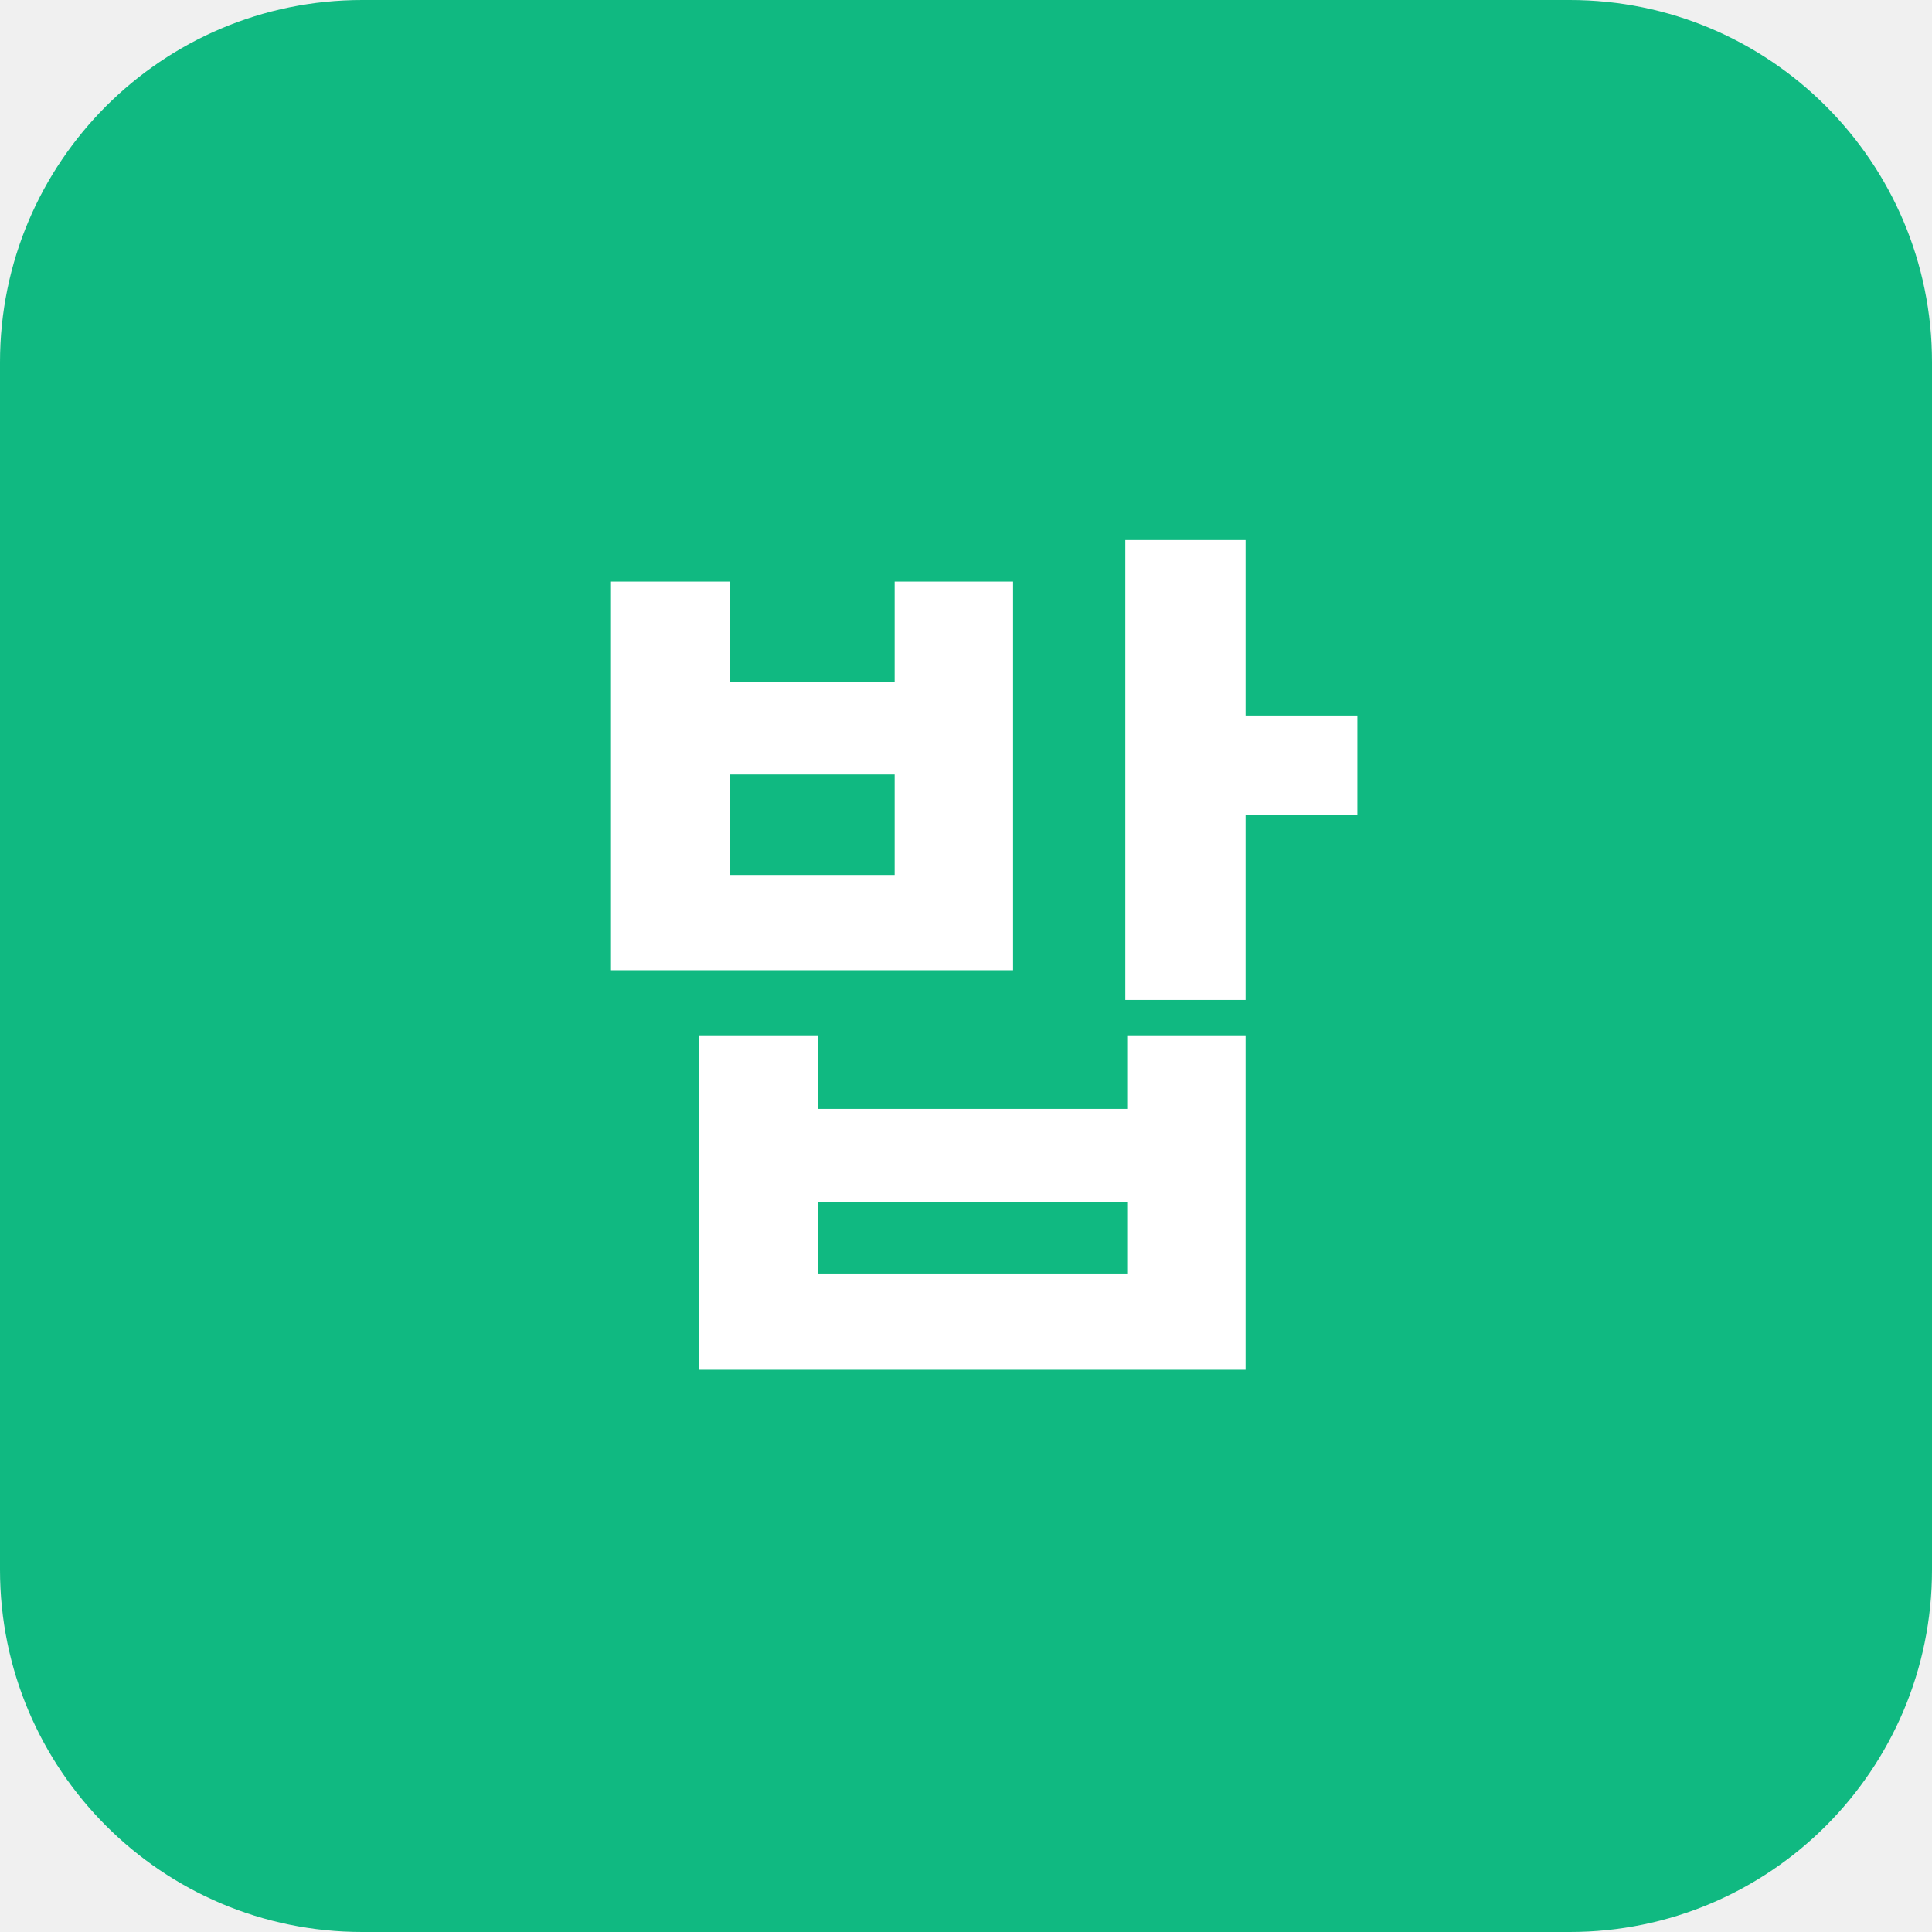
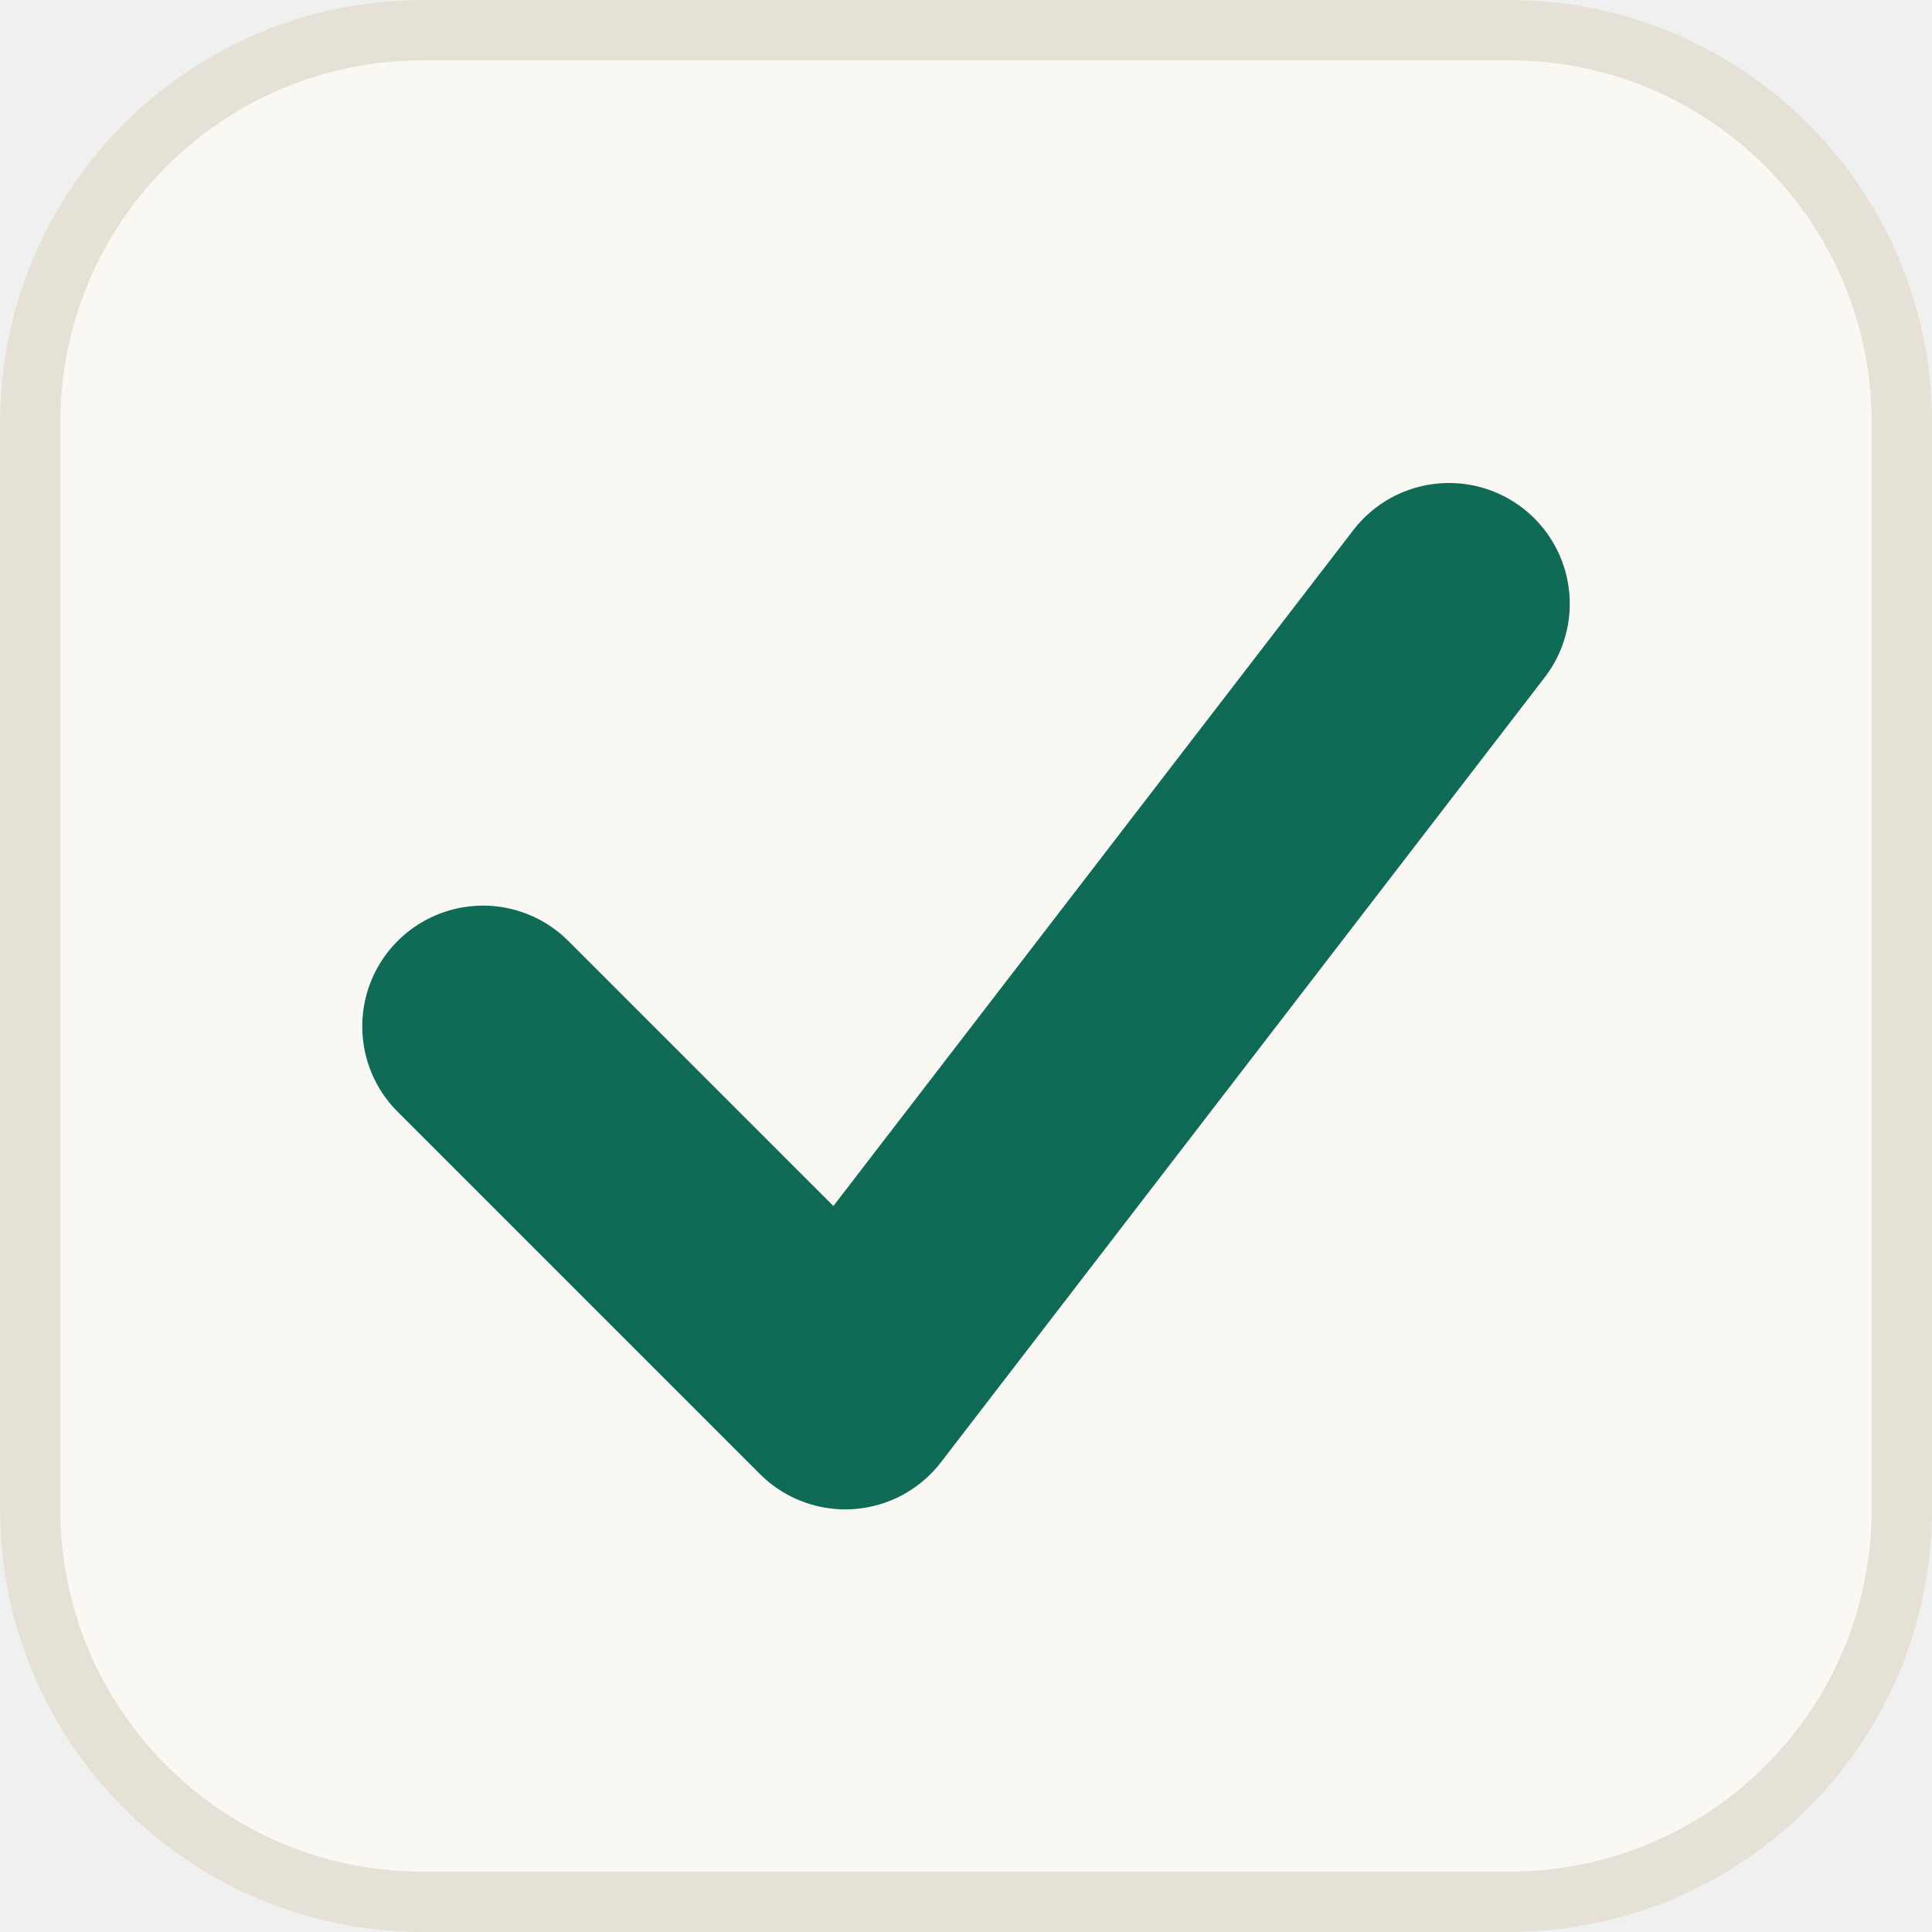
<svg xmlns="http://www.w3.org/2000/svg" viewBox="0 0 64 64">
-   <rect width="64" height="64" rx="12" fill="#10b981" />
-   <text x="32" y="43" font-size="30" font-family="sans-serif" font-weight="700" fill="#fff" text-anchor="middle">밥</text>
+   <rect width="64" height="64" rx="14" fill="#faf8f3" />
+   <rect x="1" y="1" width="62" height="62" rx="13" fill="none" stroke="#e6e1d6" stroke-width="2" />
+   <path d="M16 34l12 12 20-26" fill="none" stroke="#0f6b55" stroke-width="8" stroke-linecap="round" stroke-linejoin="round" />
</svg>
